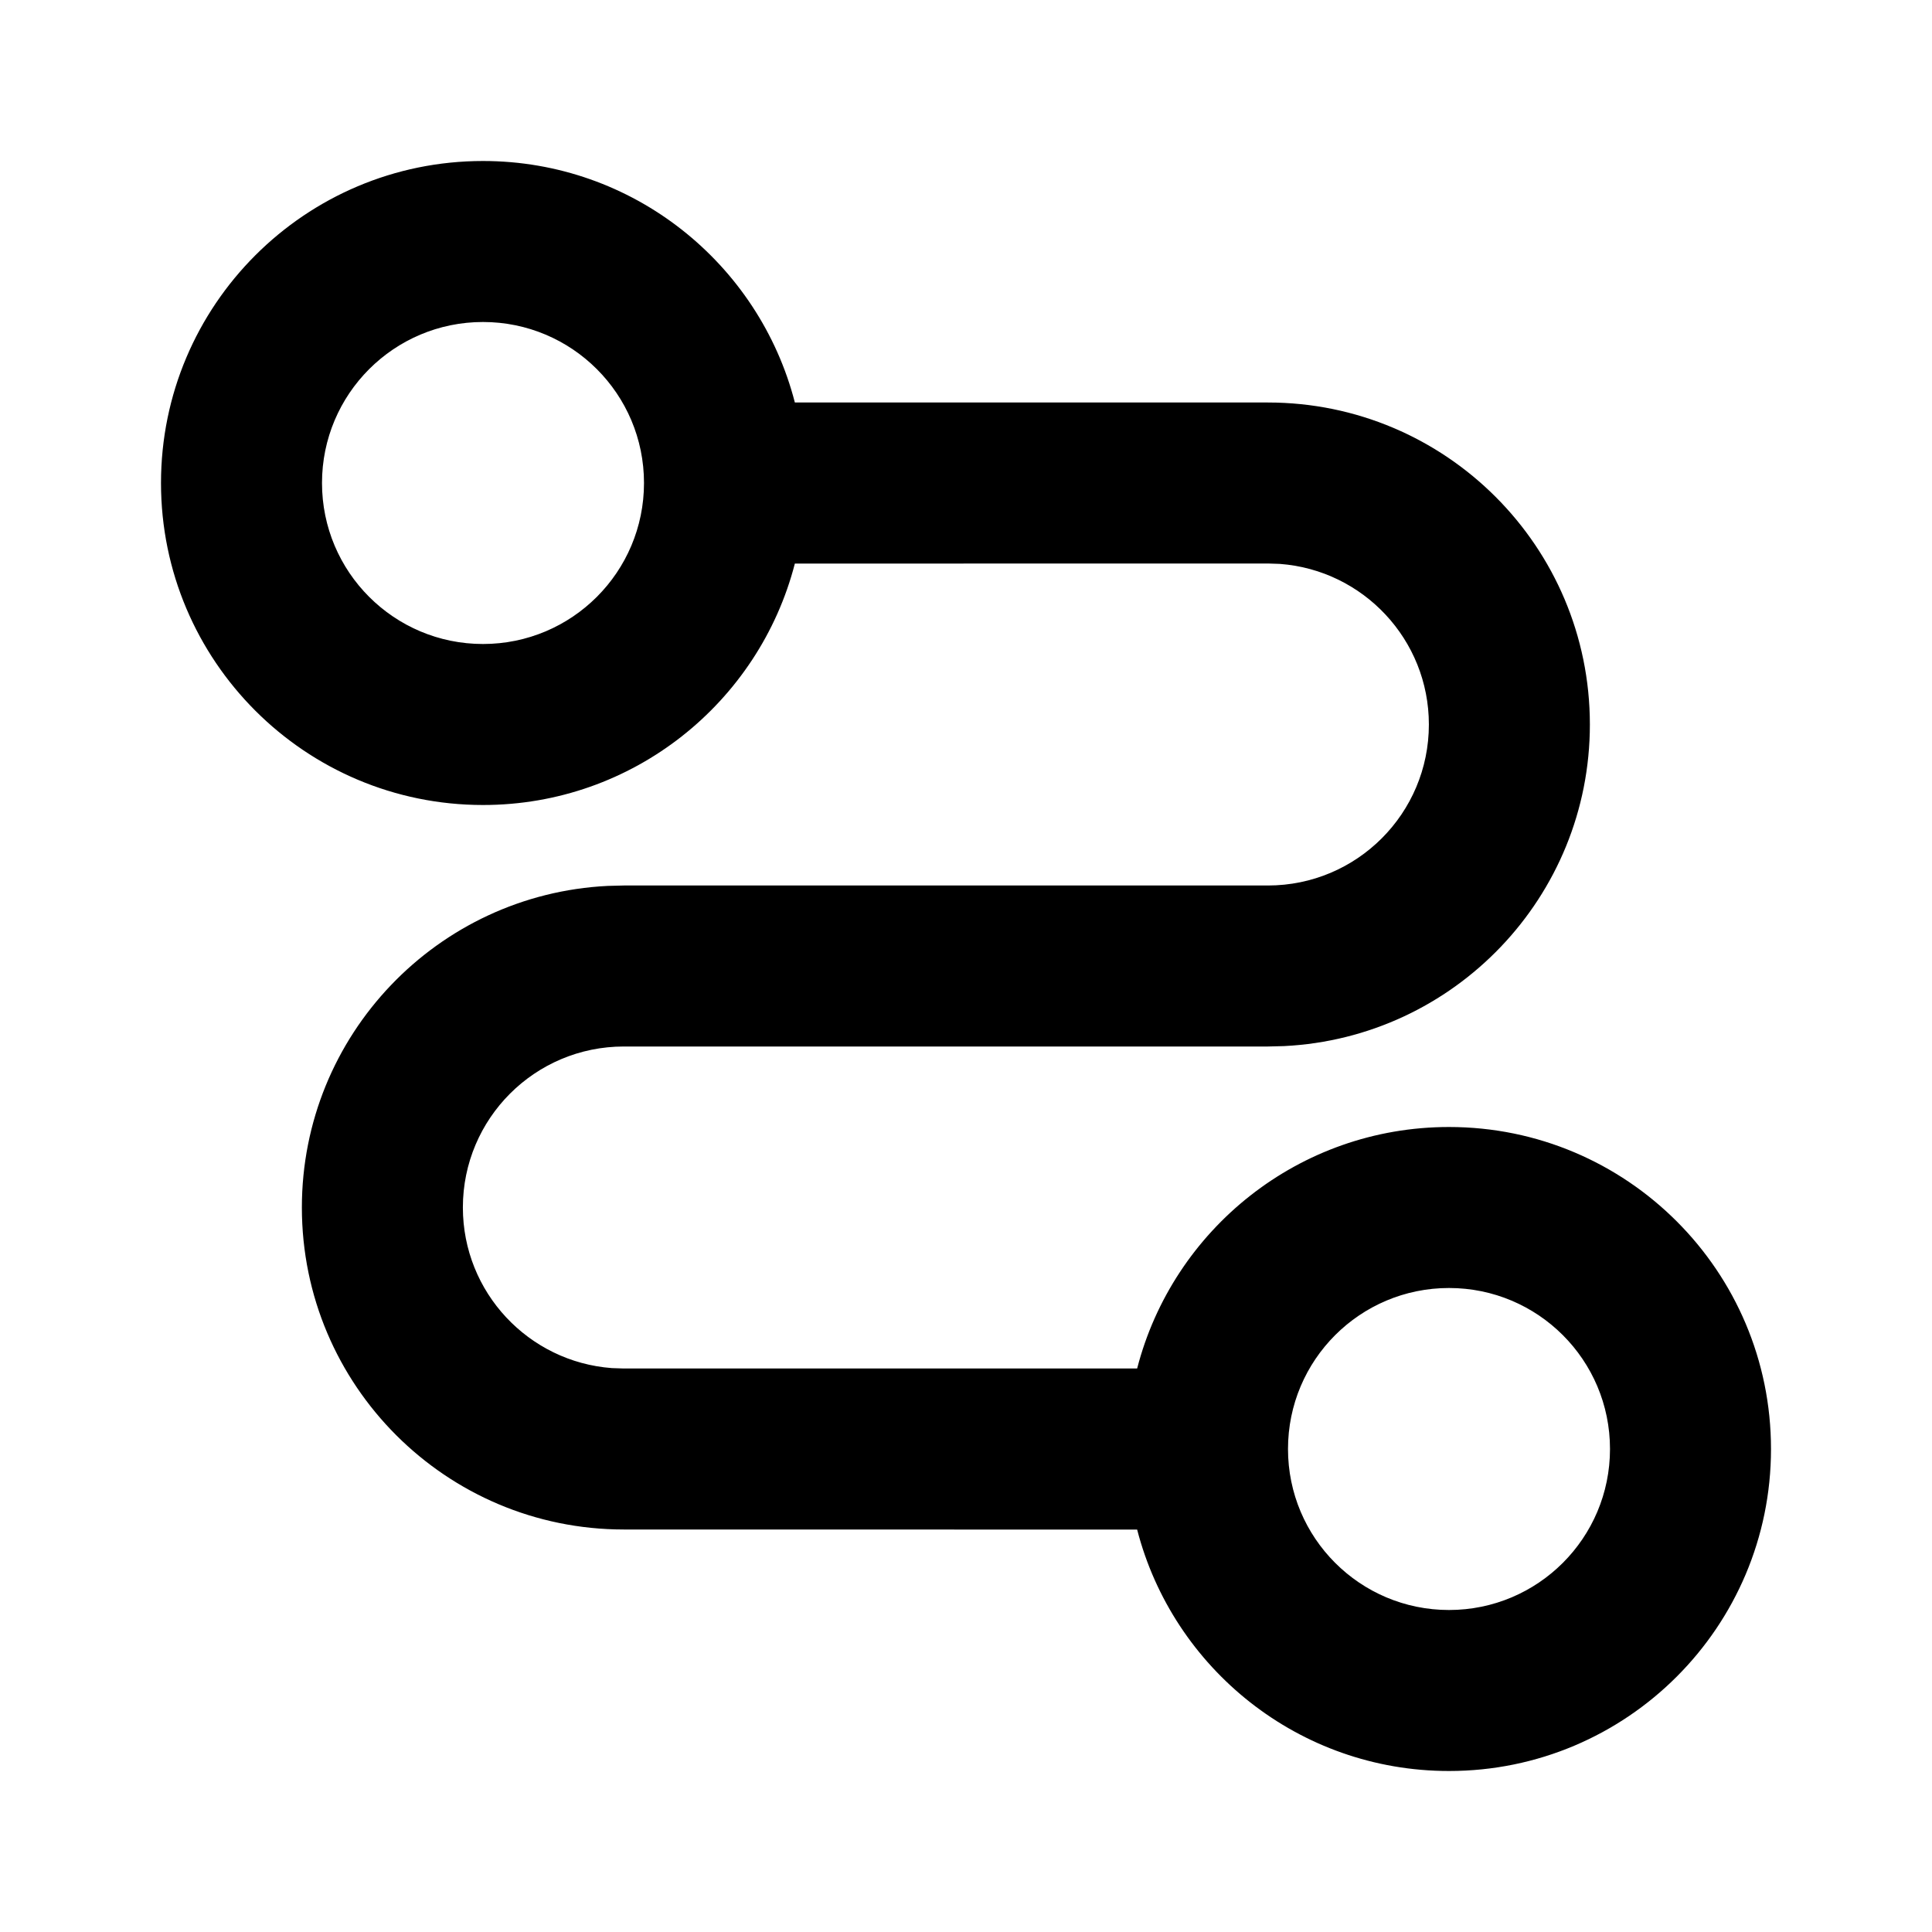
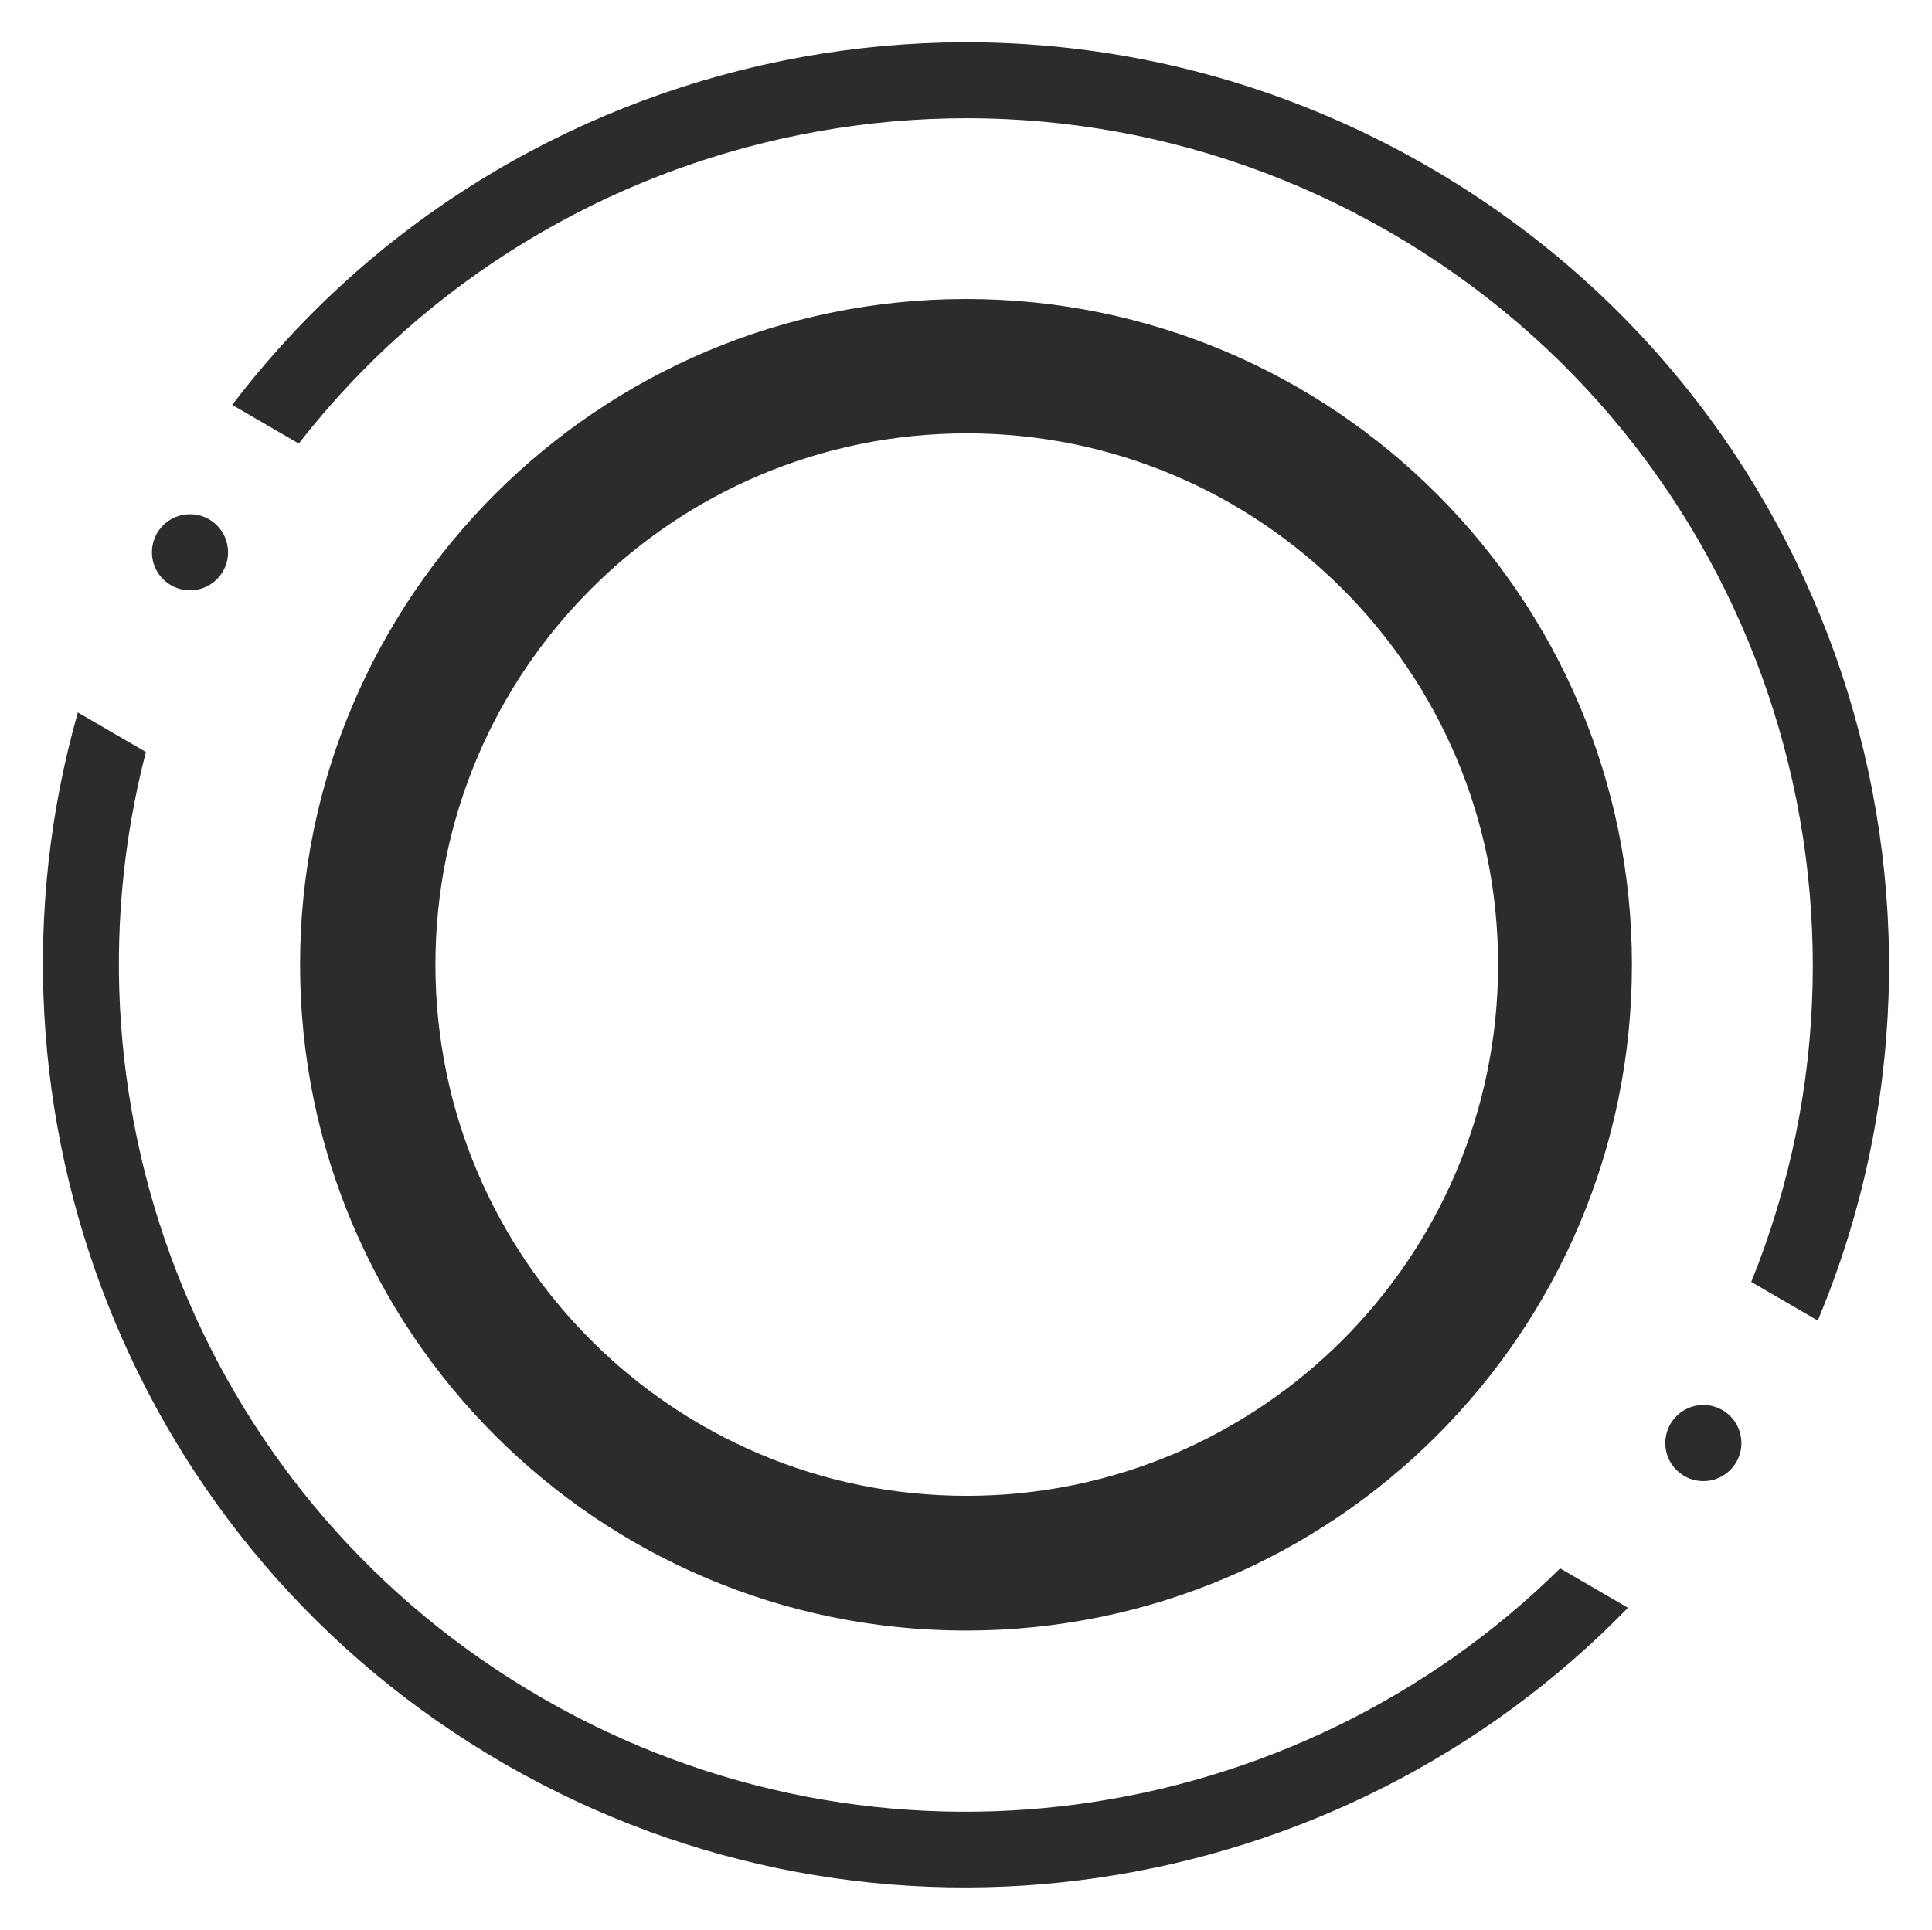
- <svg xmlns="http://www.w3.org/2000/svg" width="24px" height="24px" viewBox="0 0 24 24" version="1.1">
-   <g id="f7" stroke="none" stroke-width="1" fill="none" fill-rule="evenodd">
-     <g transform="translate(-8, -8)" fill="#000000" id="形状结合">
-       <path d="M14,18 C11.791,18 10,16.209 10,14 C10,11.791 11.791,10 14,10 C15.864,10 17.43,11.275 17.874,13 L23.75,13 C25.959,13 27.75,14.791 27.75,17 C27.75,19.142 26.066,20.891 23.95,20.995 L23.75,21 L15.75,21 C14.645,21 13.75,21.895 13.75,23 C13.75,24.054 14.566,24.918 15.601,24.995 L15.75,25 L22.126,25 C22.57,23.275 24.136,22 26,22 C28.209,22 30,23.791 30,26 C30,28.209 28.209,30 26,30 C24.136,30 22.571,28.726 22.126,27.001 L15.75,27 C13.541,27 11.75,25.209 11.75,23 C11.75,20.858 13.434,19.109 15.55,19.005 L15.75,19 L23.75,19 C24.855,19 25.75,18.105 25.75,17 C25.75,15.946 24.934,15.082 23.899,15.005 L23.75,15 L17.874,15.001 C17.429,16.726 15.864,18 14,18 Z M26,24 C24.895,24 24,24.895 24,26 C24,27.105 24.895,28 26,28 C27.105,28 28,27.105 28,26 C28,24.895 27.105,24 26,24 Z M14,12 C12.895,12 12,12.895 12,14 C12,15.105 12.895,16 14,16 C15.105,16 16,15.105 16,14 C16,12.895 15.105,12 14,12 Z" />
-     </g>
-   </g>
+ <svg xmlns="http://www.w3.org/2000/svg" class="icon" width="24px" height="23.98px" viewBox="0 0 1025 1024" version="1.1">
+   <path d="M827.7 832.2c-140.3 138.4-360.8 172.2-539.9 68.9S27.9 589.8 77.4 399l-36.1-21c-59.9 211 28 443.4 226.3 557.9s443.6 74.3 596.1-82.8L827.7 832.2 827.7 832.2zM100.8 293m-20.2 0a20.2 20.2 0 1 0 40.4 0 20.2 20.2 0 1 0-40.4 0ZM512.5 158.6c-195.1 0-353.3 158.2-353.3 353.3s158.2 353.3 353.3 353.3 353.3-158.2 353.3-353.3S707.6 158.6 512.5 158.6zM512.8 793.7C357.2 793.7 231 667.5 231 511.8s126.2-281.9 281.9-281.9 281.9 126.2 281.9 281.9S668.5 793.7 512.8 793.7zM757.3 88.1c-215.8-124.5-487-66.5-634.1 126.7l35.3 20.5 0 0C294.2 61.3 540.7 9.5 737.1 123s274.8 352.8 192 557.2l35.3 20.5C1058.2 476.7 973.2 212.6 757.3 88.1zM903.7 765.7m-20.2 0a20.2 20.2 0 1 0 40.4 0 20.2 20.2 0 1 0-40.4 0Z" fill="#2c2c2c" />
</svg>
